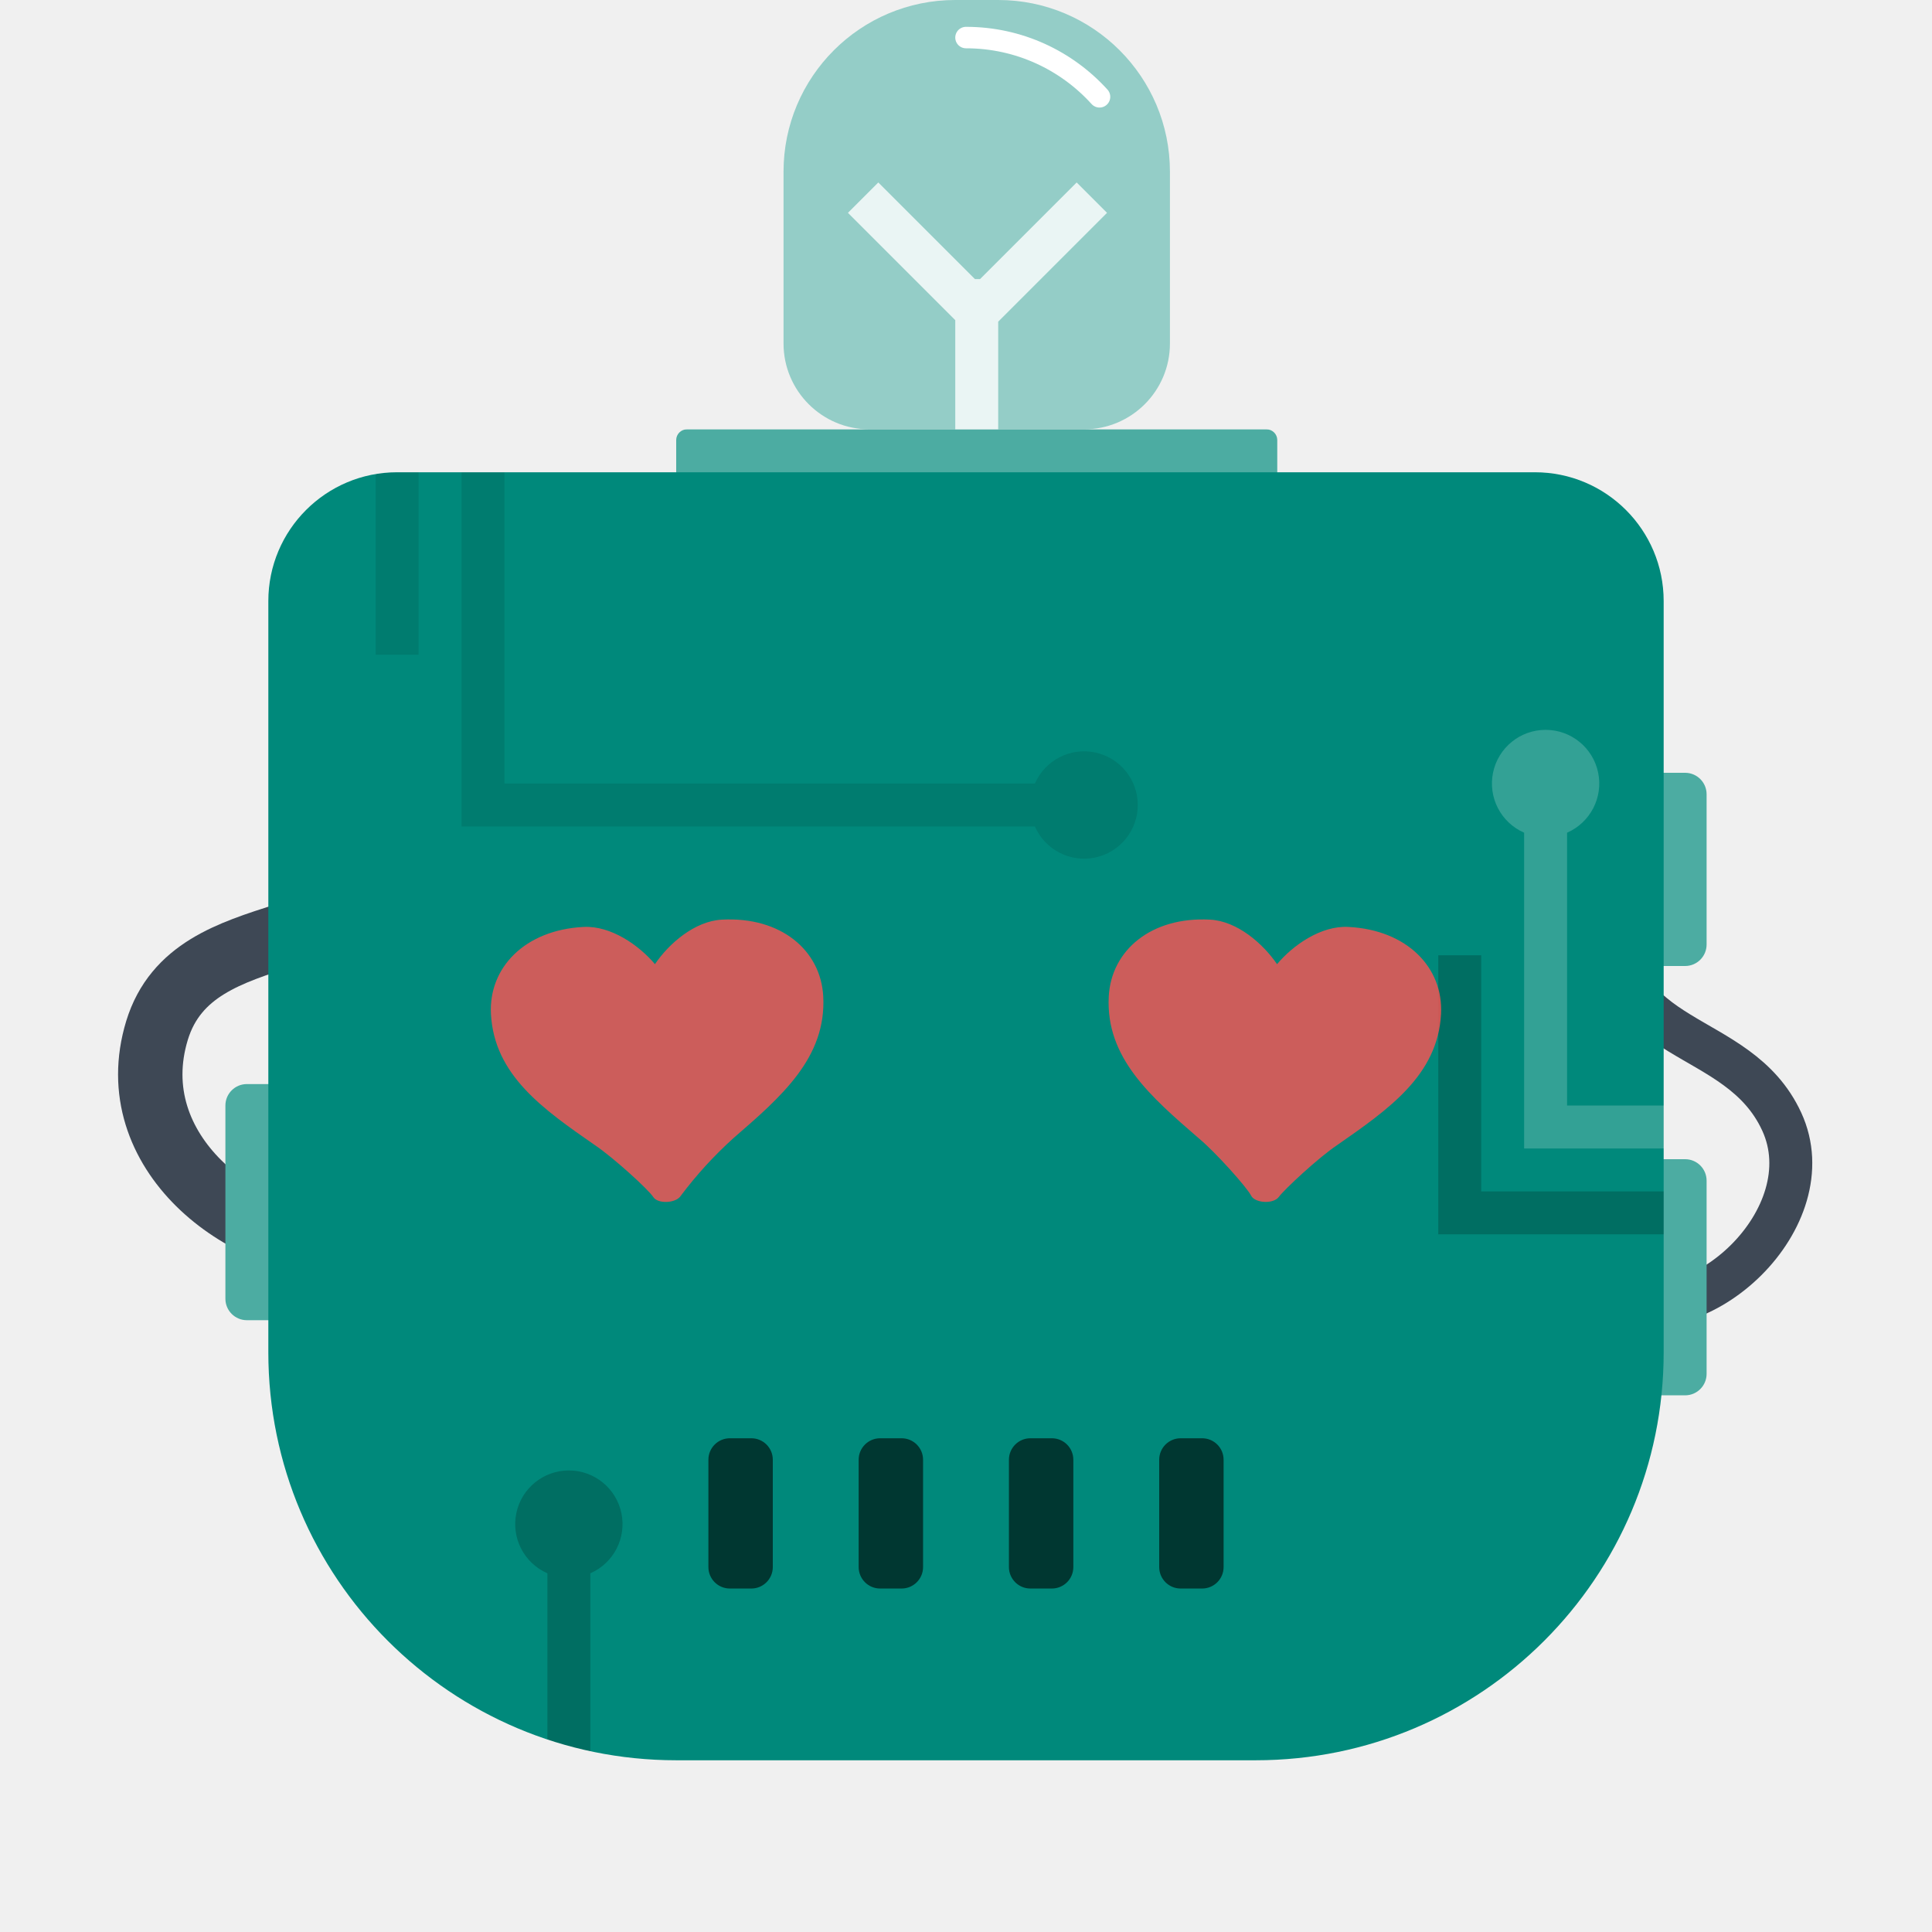
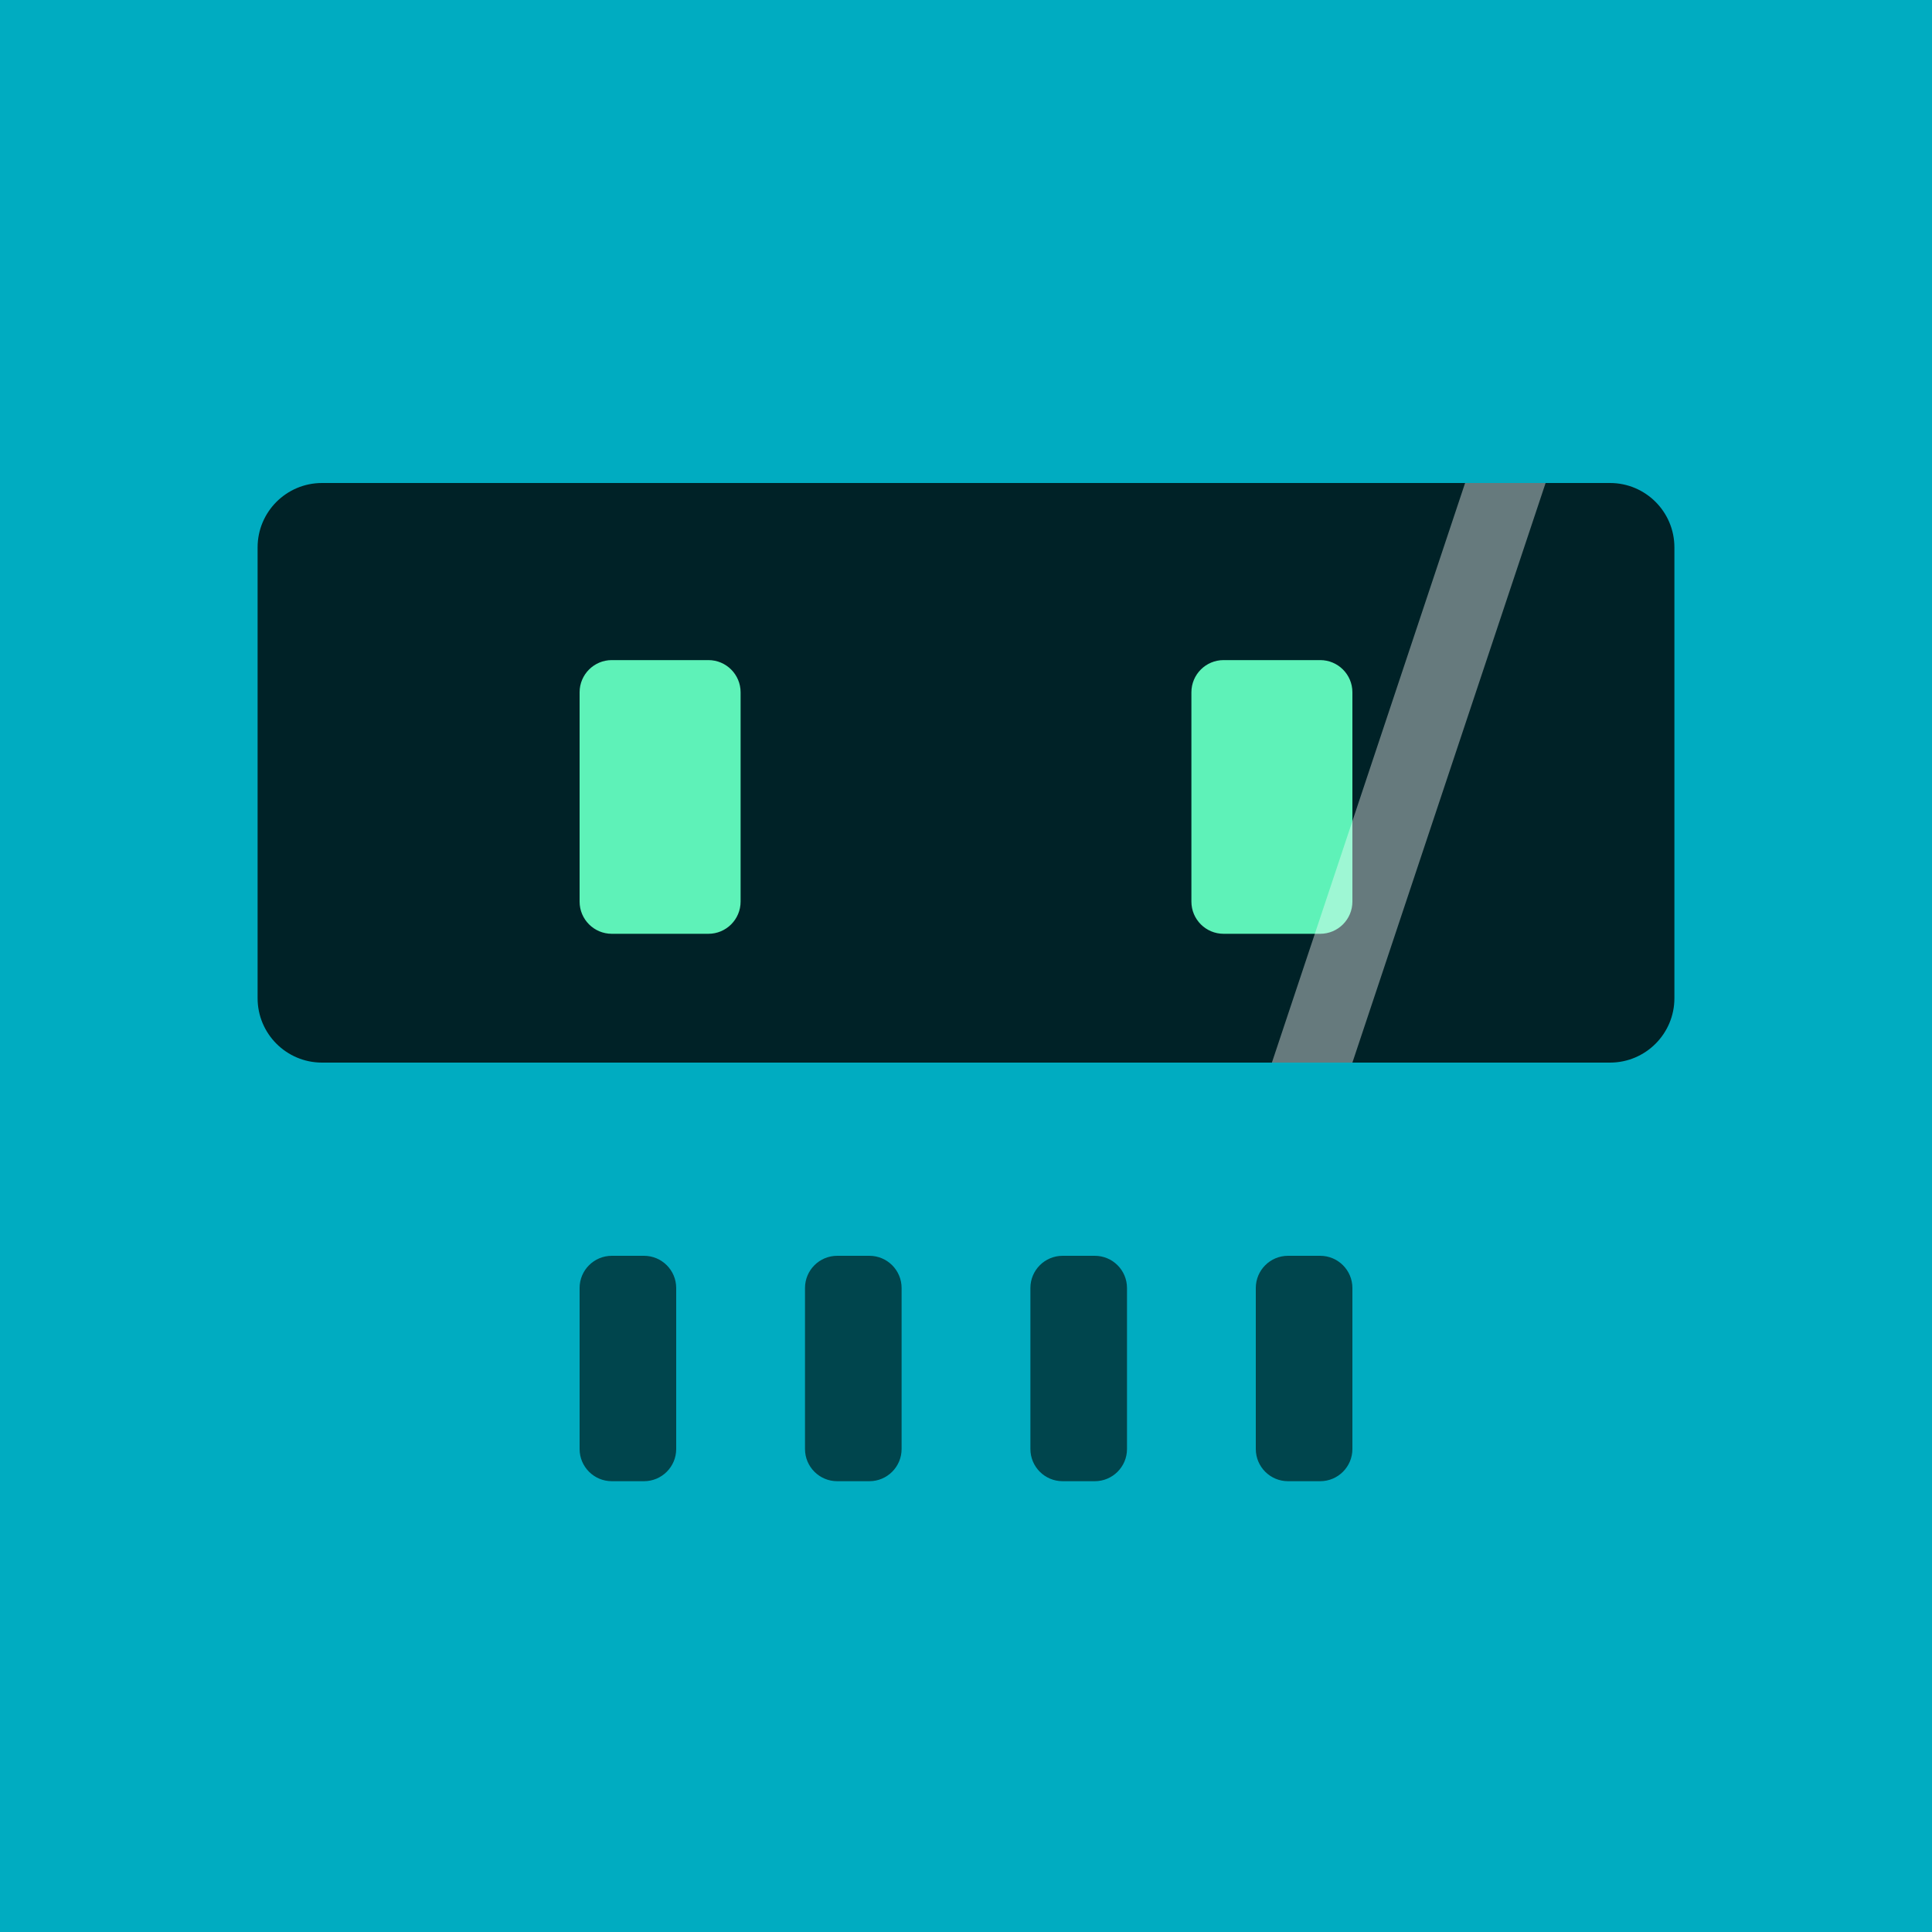
- <svg xmlns="http://www.w3.org/2000/svg" viewBox="0 0 180 180" fill="none" shape-rendering="auto">
+ <svg xmlns="http://www.w3.org/2000/svg" viewBox="0 0 120 120" fill="none" shape-rendering="auto">
  <mask id="viewboxMask">
-     <rect width="180" height="180" rx="0" ry="0" x="0" y="0" fill="#fff" />
+     <rect width="120" height="120" rx="0" ry="0" x="0" y="0" fill="#fff" />
  </mask>
  <g mask="url(#viewboxMask)">
-     <g transform="translate(0 66)">
-       <path d="M38 12c-2.95 11.7-19.9 6.67-23.37 18-3.46 11.35 8.03 20 17.53 20" stroke="#2A3544" stroke-width="6" opacity=".9" />
-       <path d="M150 55c8.4 3.49 20.1-7.6 16-16.5-4.1-8.9-16-6.7-16-19.3" stroke="#2A3544" stroke-width="4" opacity=".9" />
-       <mask id="sidesCables01-a" style="mask-type:luminance" maskUnits="userSpaceOnUse" x="21" y="6" width="138" height="58">
-         <g fill="#fff">
-           <rect x="21" y="35" width="16" height="22" rx="2" />
-           <rect x="136" y="42" width="23" height="22" rx="2" />
-           <rect x="136" y="6" width="23" height="18" rx="2" />
-         </g>
-       </mask>
-       <g mask="url(#sidesCables01-a)">
-         <path d="M0 0h180v76H0V0Z" fill="#00897b" />
-         <path d="M0 0h180v76H0V0Z" fill="#fff" fill-opacity=".3" />
-       </g>
-     </g>
-     <g transform="translate(41)">
-       <mask id="topBulb01-a" style="mask-type:luminance" maskUnits="userSpaceOnUse" x="22" y="0" width="56" height="52">
-         <g fill="#fff">
-           <path fill-rule="evenodd" clip-rule="evenodd" d="M32 16A16 16 0 0 1 48 0h4a16 16 0 0 1 16 16v16a8 8 0 0 1-8 8H40a8 8 0 0 1-8-8V16Z" />
-           <rect x="22" y="40" width="56" height="12" rx="1" />
-         </g>
-       </mask>
-       <g mask="url(#topBulb01-a)">
-         <path d="M0 0h100v52H0V0Z" fill="#00897b" />
-         <path d="M0 0h100v52H0V0Z" fill="#fff" fill-opacity=".3" />
-         <path fill="#fff" fill-opacity=".4" d="M20-3h60v43H20z" />
-         <path d="M49 3.5c4.93 0 9.37 2.13 12.44 5.52" stroke="#fff" stroke-width="2" stroke-linecap="round" />
-         <path d="m49.83 26-9-9L38 19.83l10 10V40h4V29.97l10.14-10.14L59.31 17l-9 9h-.48Z" fill="#fff" fill-opacity=".8" />
-       </g>
-     </g>
-     <g transform="translate(25 44)">
-       <mask id="faceSquare02-a" style="mask-type:luminance" maskUnits="userSpaceOnUse" x="0" y="0" width="130" height="120">
-         <path d="M0 12A12 12 0 0 1 12 0h106a12 12 0 0 1 12 12v70a38 38 0 0 1-38 38H38A38 38 0 0 1 0 82V12Z" fill="#fff" />
-       </mask>
-       <g mask="url(#faceSquare02-a)">
-         <path d="M-2-2h134v124H-2V-2Z" fill="#00897b" />
-         <g transform="translate(-1 -1)">
-           <path d="M15 0h-4v18h4V0ZM23 0h-4v34h53.42a5 5 0 1 0 0-4H23V0Z" fill="#000" fill-opacity=".1" />
-           <path d="M122 34.58a5 5 0 1 0-4 0V64h23v-4h-19V34.58Z" fill="#fff" fill-opacity=".2" />
-           <path d="M114 46h-4v26h31v-4h-27V46ZM27 103.58a5 5 0 1 1 4 0V133H8v-4h19v-25.42Z" fill="#000" fill-opacity=".2" />
-         </g>
-       </g>
-     </g>
-     <g transform="translate(52 124)">
+     <rect fill="#00acc1" width="120" height="120" x="0" y="0" />
+     <g transform="translate(22 68)">
      <g fill="#000" fill-opacity=".6">
        <rect x="28" y="10" width="6" height="14" rx="2" />
        <rect x="14" y="10" width="6" height="14" rx="2" />
        <rect x="42" y="10" width="6" height="14" rx="2" />
        <rect x="56" y="10" width="6" height="14" rx="2" />
      </g>
    </g>
-     <g transform="translate(38 76)">
-       <path d="M29.27 9.68c-2.55.13-4.96 2.24-6.25 4.15-1.48-1.76-4.1-3.6-6.65-3.47-5.48.28-8.85 3.8-8.63 8.1.3 5.72 4.88 8.89 9.7 12.24 1.71 1.15 5 4.15 5.42 4.82.42.67 2.14.6 2.58-.13a37.8 37.8 0 0 1 4.9-5.36c4.43-3.84 8.66-7.47 8.36-13.2-.23-4.3-3.95-7.44-9.43-7.15ZM87.63 10.36c-2.55-.14-5.17 1.7-6.65 3.47-1.3-1.9-3.7-4.02-6.25-4.15-5.48-.29-9.2 2.86-9.43 7.16-.3 5.72 3.93 9.35 8.36 13.19 1.6 1.32 4.55 4.64 4.9 5.36.35.7 2.06.82 2.58.13.51-.7 3.7-3.67 5.42-4.82 4.81-3.35 9.4-6.52 9.7-12.24.22-4.3-3.15-7.82-8.63-8.1Z" fill="#FF5353" fill-opacity=".8" />
+     <g transform="translate(8 20)">
+       <rect x="8" y="10" width="88" height="36" rx="4" fill="#000" fill-opacity=".8" />
+       <rect x="28" y="21" width="10" height="17" rx="2" fill="#5EF2B8" />
+       <rect x="66" y="21" width="10" height="17" rx="2" fill="#5EF2B8" />
+       <path fill-rule="evenodd" clip-rule="evenodd" d="M83 10h5L76 46h-5l12-36Z" fill="#fff" fill-opacity=".4" />
    </g>
  </g>
</svg>
